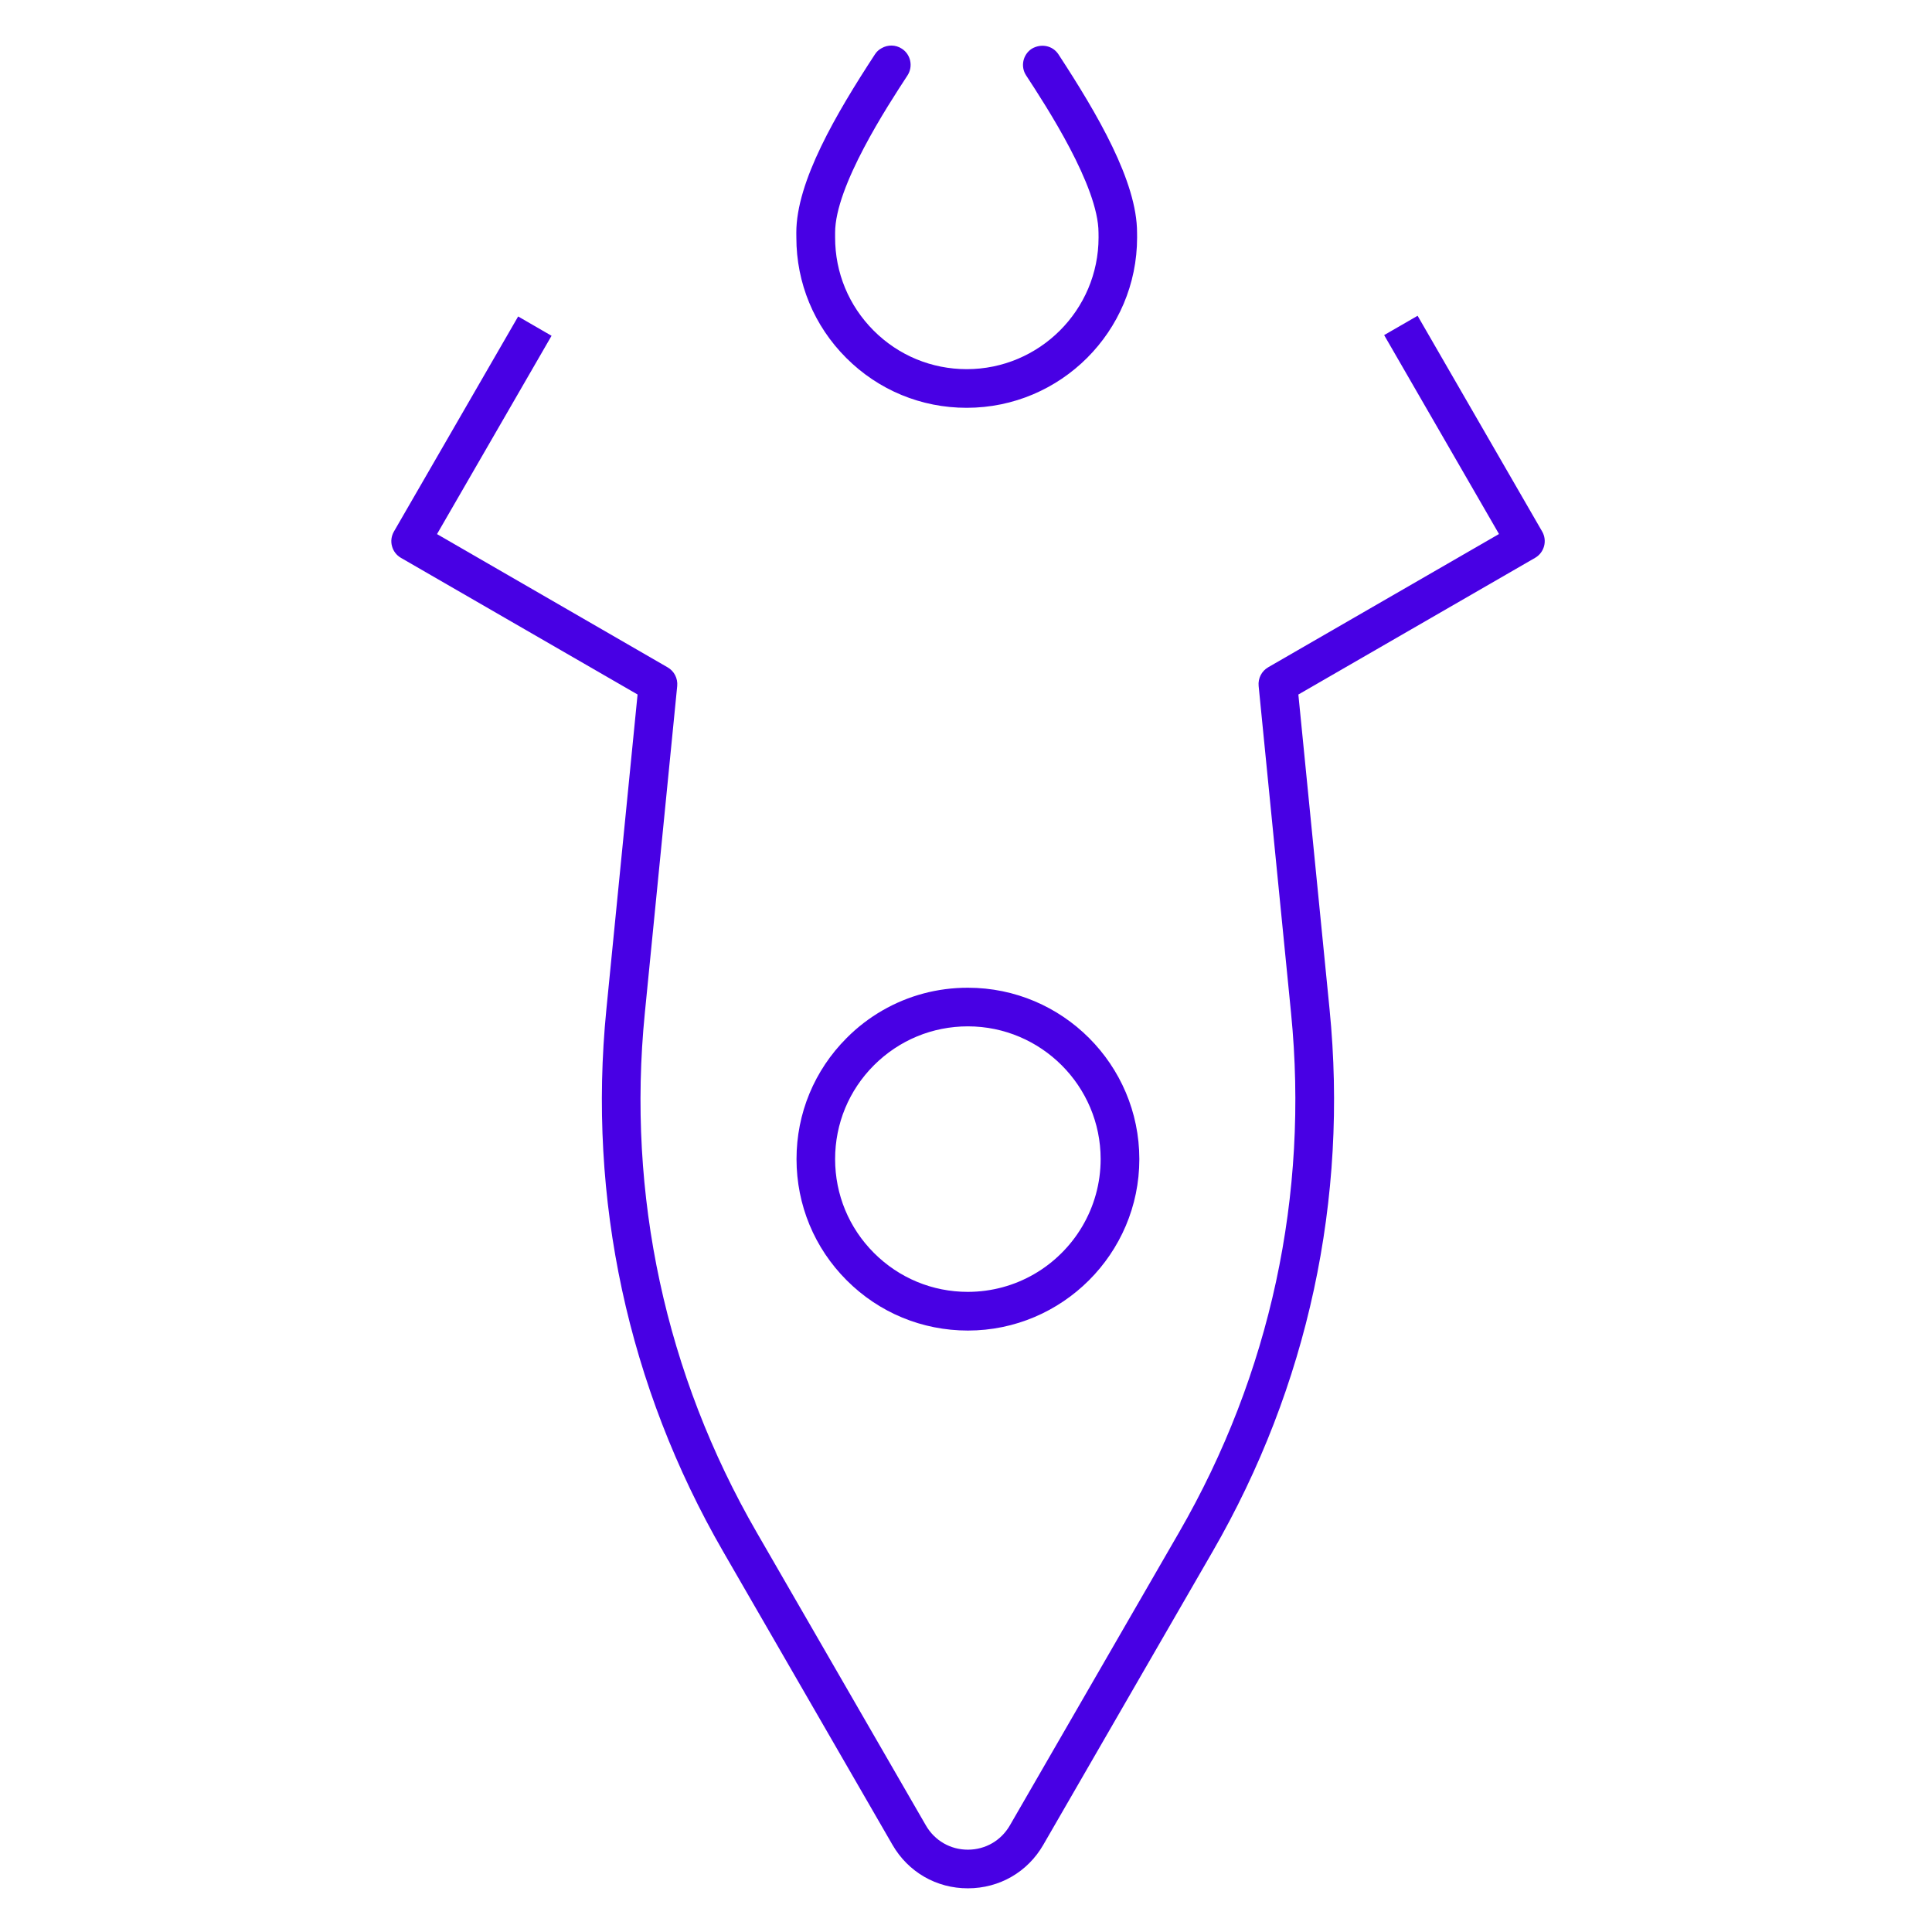
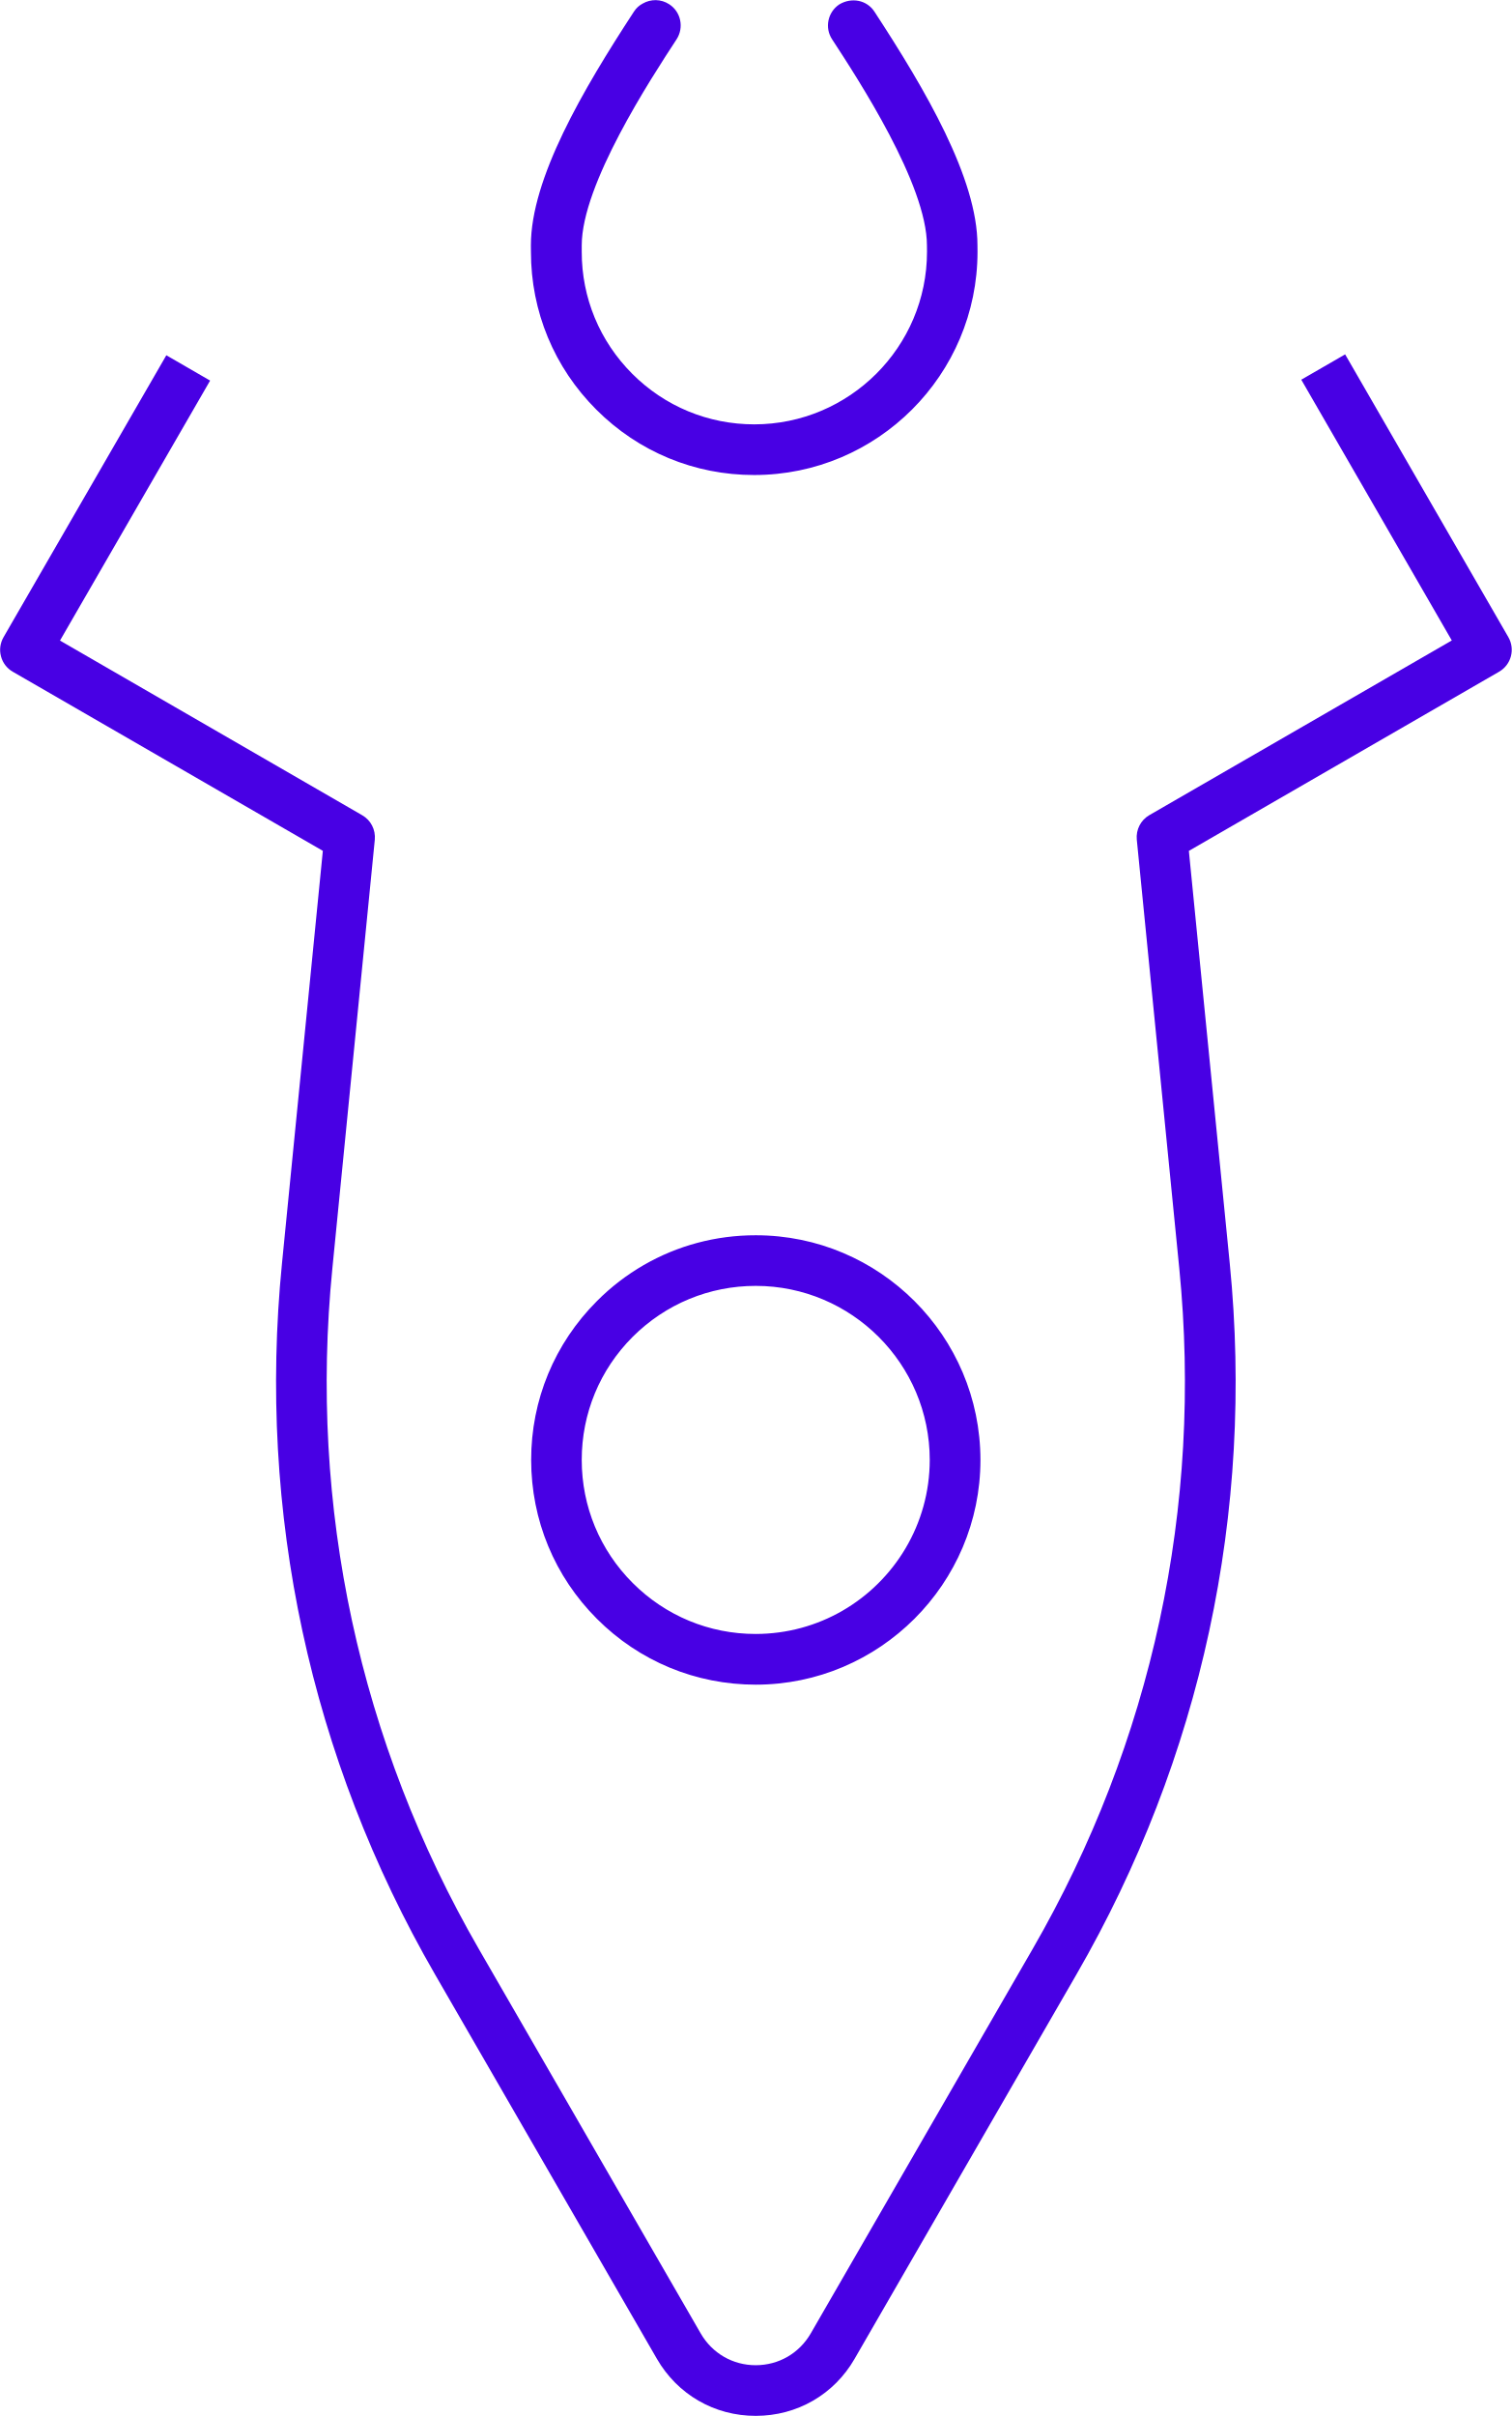
- <svg xmlns="http://www.w3.org/2000/svg" viewBox="-2 -2 36 36" fill="#4800e4">
+ <svg xmlns="http://www.w3.org/2000/svg" viewBox="5.29 -1.153 21.496 34.341" fill="#4800e4">
  <g transform="translate(1.6 -1.2) rotate(150 16 16)">
    <path d="M19.161,30.415l-0.359-0.623l3.696-2.133l-2.48-4.299c-0.071-0.122-0.063-0.274,0.019-0.39l3.571-4.978  c1.984-2.764,3.032-6.021,3.032-9.421V2.266c0-0.327-0.169-0.62-0.452-0.783c-0.284-0.163-0.619-0.162-0.902,0l-5.463,3.154  c-2.945,1.7-5.242,4.236-6.644,7.335l-2.525,5.582c-0.059,0.129-0.187,0.212-0.328,0.212H5.36v4.28H4.64v-4.641  c0-0.199,0.161-0.36,0.36-0.36h5.093l2.429-5.37c1.464-3.237,3.865-5.887,6.941-7.662l5.463-3.154c0.506-0.293,1.113-0.293,1.621,0  c0.51,0.293,0.813,0.819,0.813,1.407v6.306c0,3.551-1.096,6.954-3.168,9.841l-3.436,4.789l2.545,4.409  c0.048,0.082,0.061,0.181,0.036,0.272c-0.024,0.093-0.085,0.171-0.168,0.219L19.161,30.415z M19.749,15.822  c-0.554,0-1.1-0.145-1.592-0.43c-1.525-0.88-2.049-2.837-1.169-4.363c0.881-1.525,2.841-2.047,4.363-1.169  c0.739,0.427,1.268,1.116,1.488,1.939c0.221,0.824,0.107,1.685-0.319,2.424l0,0c-0.426,0.739-1.115,1.267-1.938,1.488  C20.306,15.786,20.026,15.822,19.749,15.822z M19.759,10.154c-0.855,0-1.689,0.444-2.147,1.236  c-0.682,1.181-0.275,2.697,0.905,3.379c0.573,0.331,1.239,0.418,1.878,0.248c0.638-0.171,1.172-0.581,1.502-1.153l0,0  c0.33-0.572,0.418-1.239,0.247-1.877s-0.58-1.172-1.152-1.502C20.603,10.261,20.178,10.154,19.759,10.154z M10.961,31.321  c1.182-0.598,2.455-1.32,2.931-2.146l0.044-0.078c0.424-0.733,0.537-1.589,0.317-2.408c-0.219-0.819-0.745-1.504-1.479-1.927  c-1.518-0.876-3.462-0.354-4.337,1.161l-0.044,0.078C7.916,26.825,7.927,28.288,8,29.61c0.011,0.199,0.177,0.342,0.379,0.34  c0.198-0.011,0.351-0.181,0.339-0.379c-0.037-0.673-0.136-2.46,0.297-3.211l0.044-0.078c0.677-1.172,2.182-1.573,3.354-0.897  c0.567,0.328,0.973,0.856,1.143,1.49c0.169,0.633,0.083,1.294-0.246,1.862l-0.045,0.078c-0.433,0.75-2.031,1.558-2.632,1.862  c-0.177,0.09-0.249,0.307-0.159,0.483c0.063,0.126,0.19,0.198,0.322,0.198C10.854,31.36,10.909,31.348,10.961,31.321z" />
  </g>
</svg>
